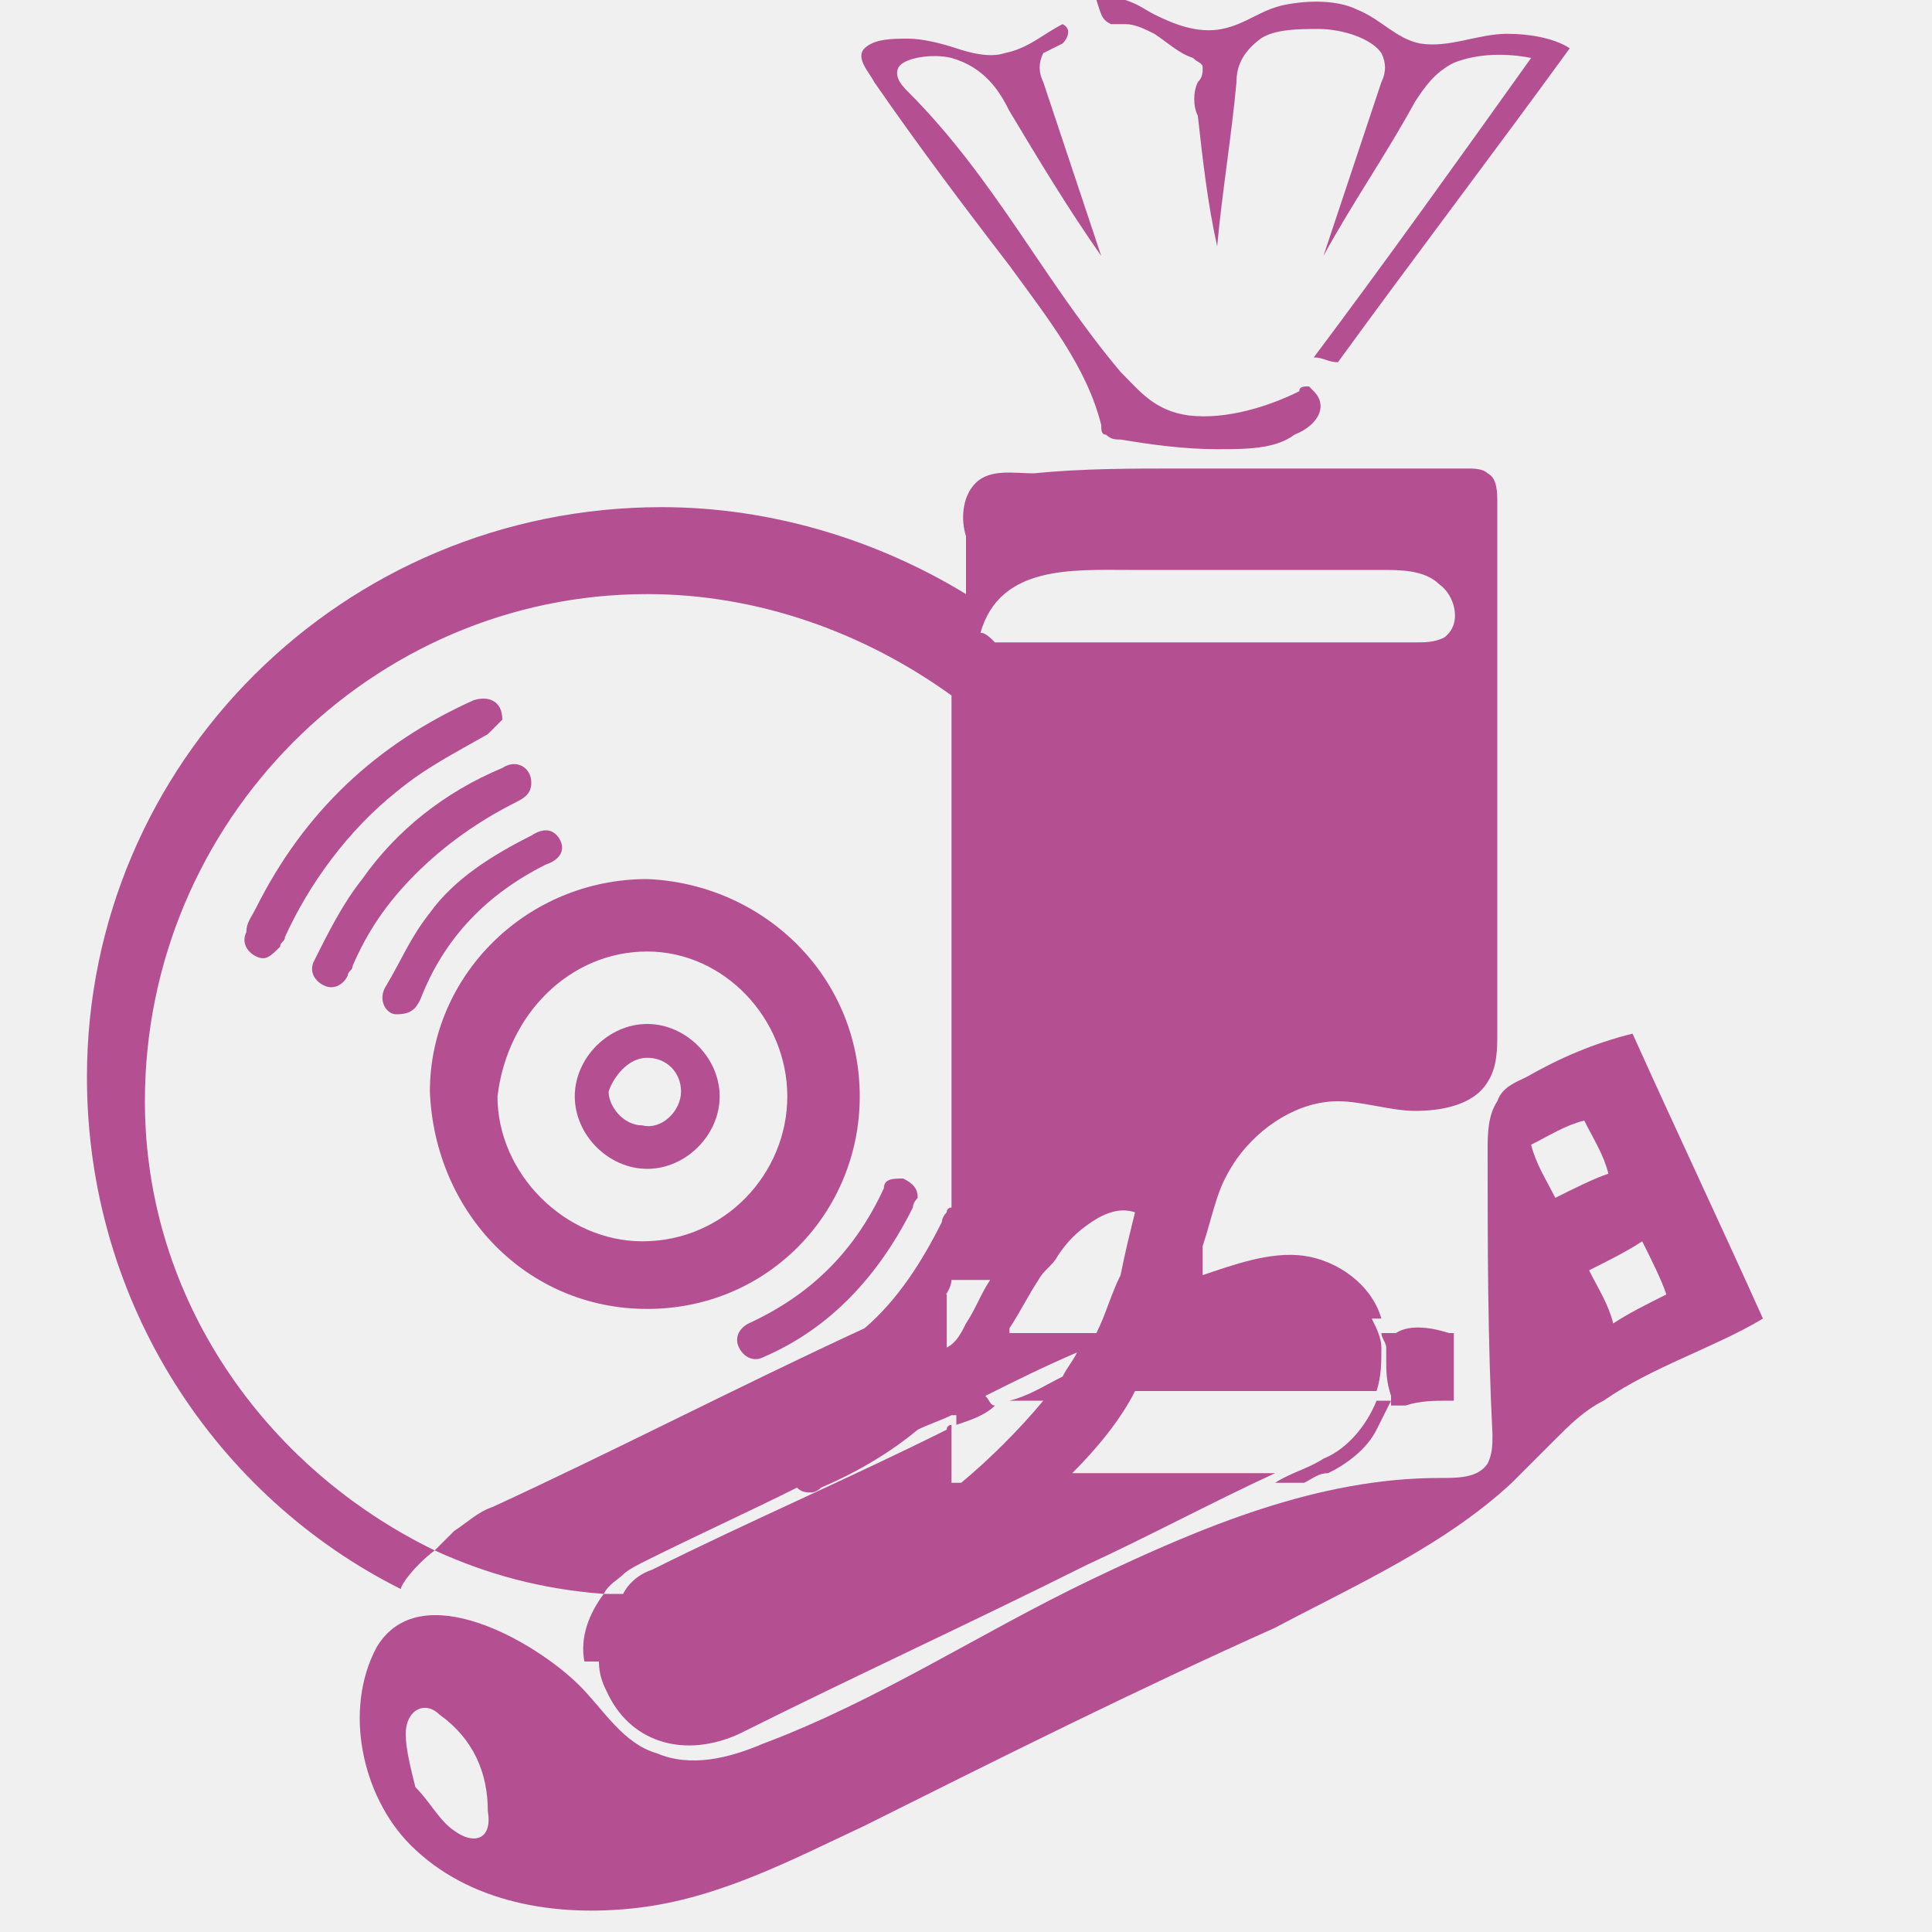
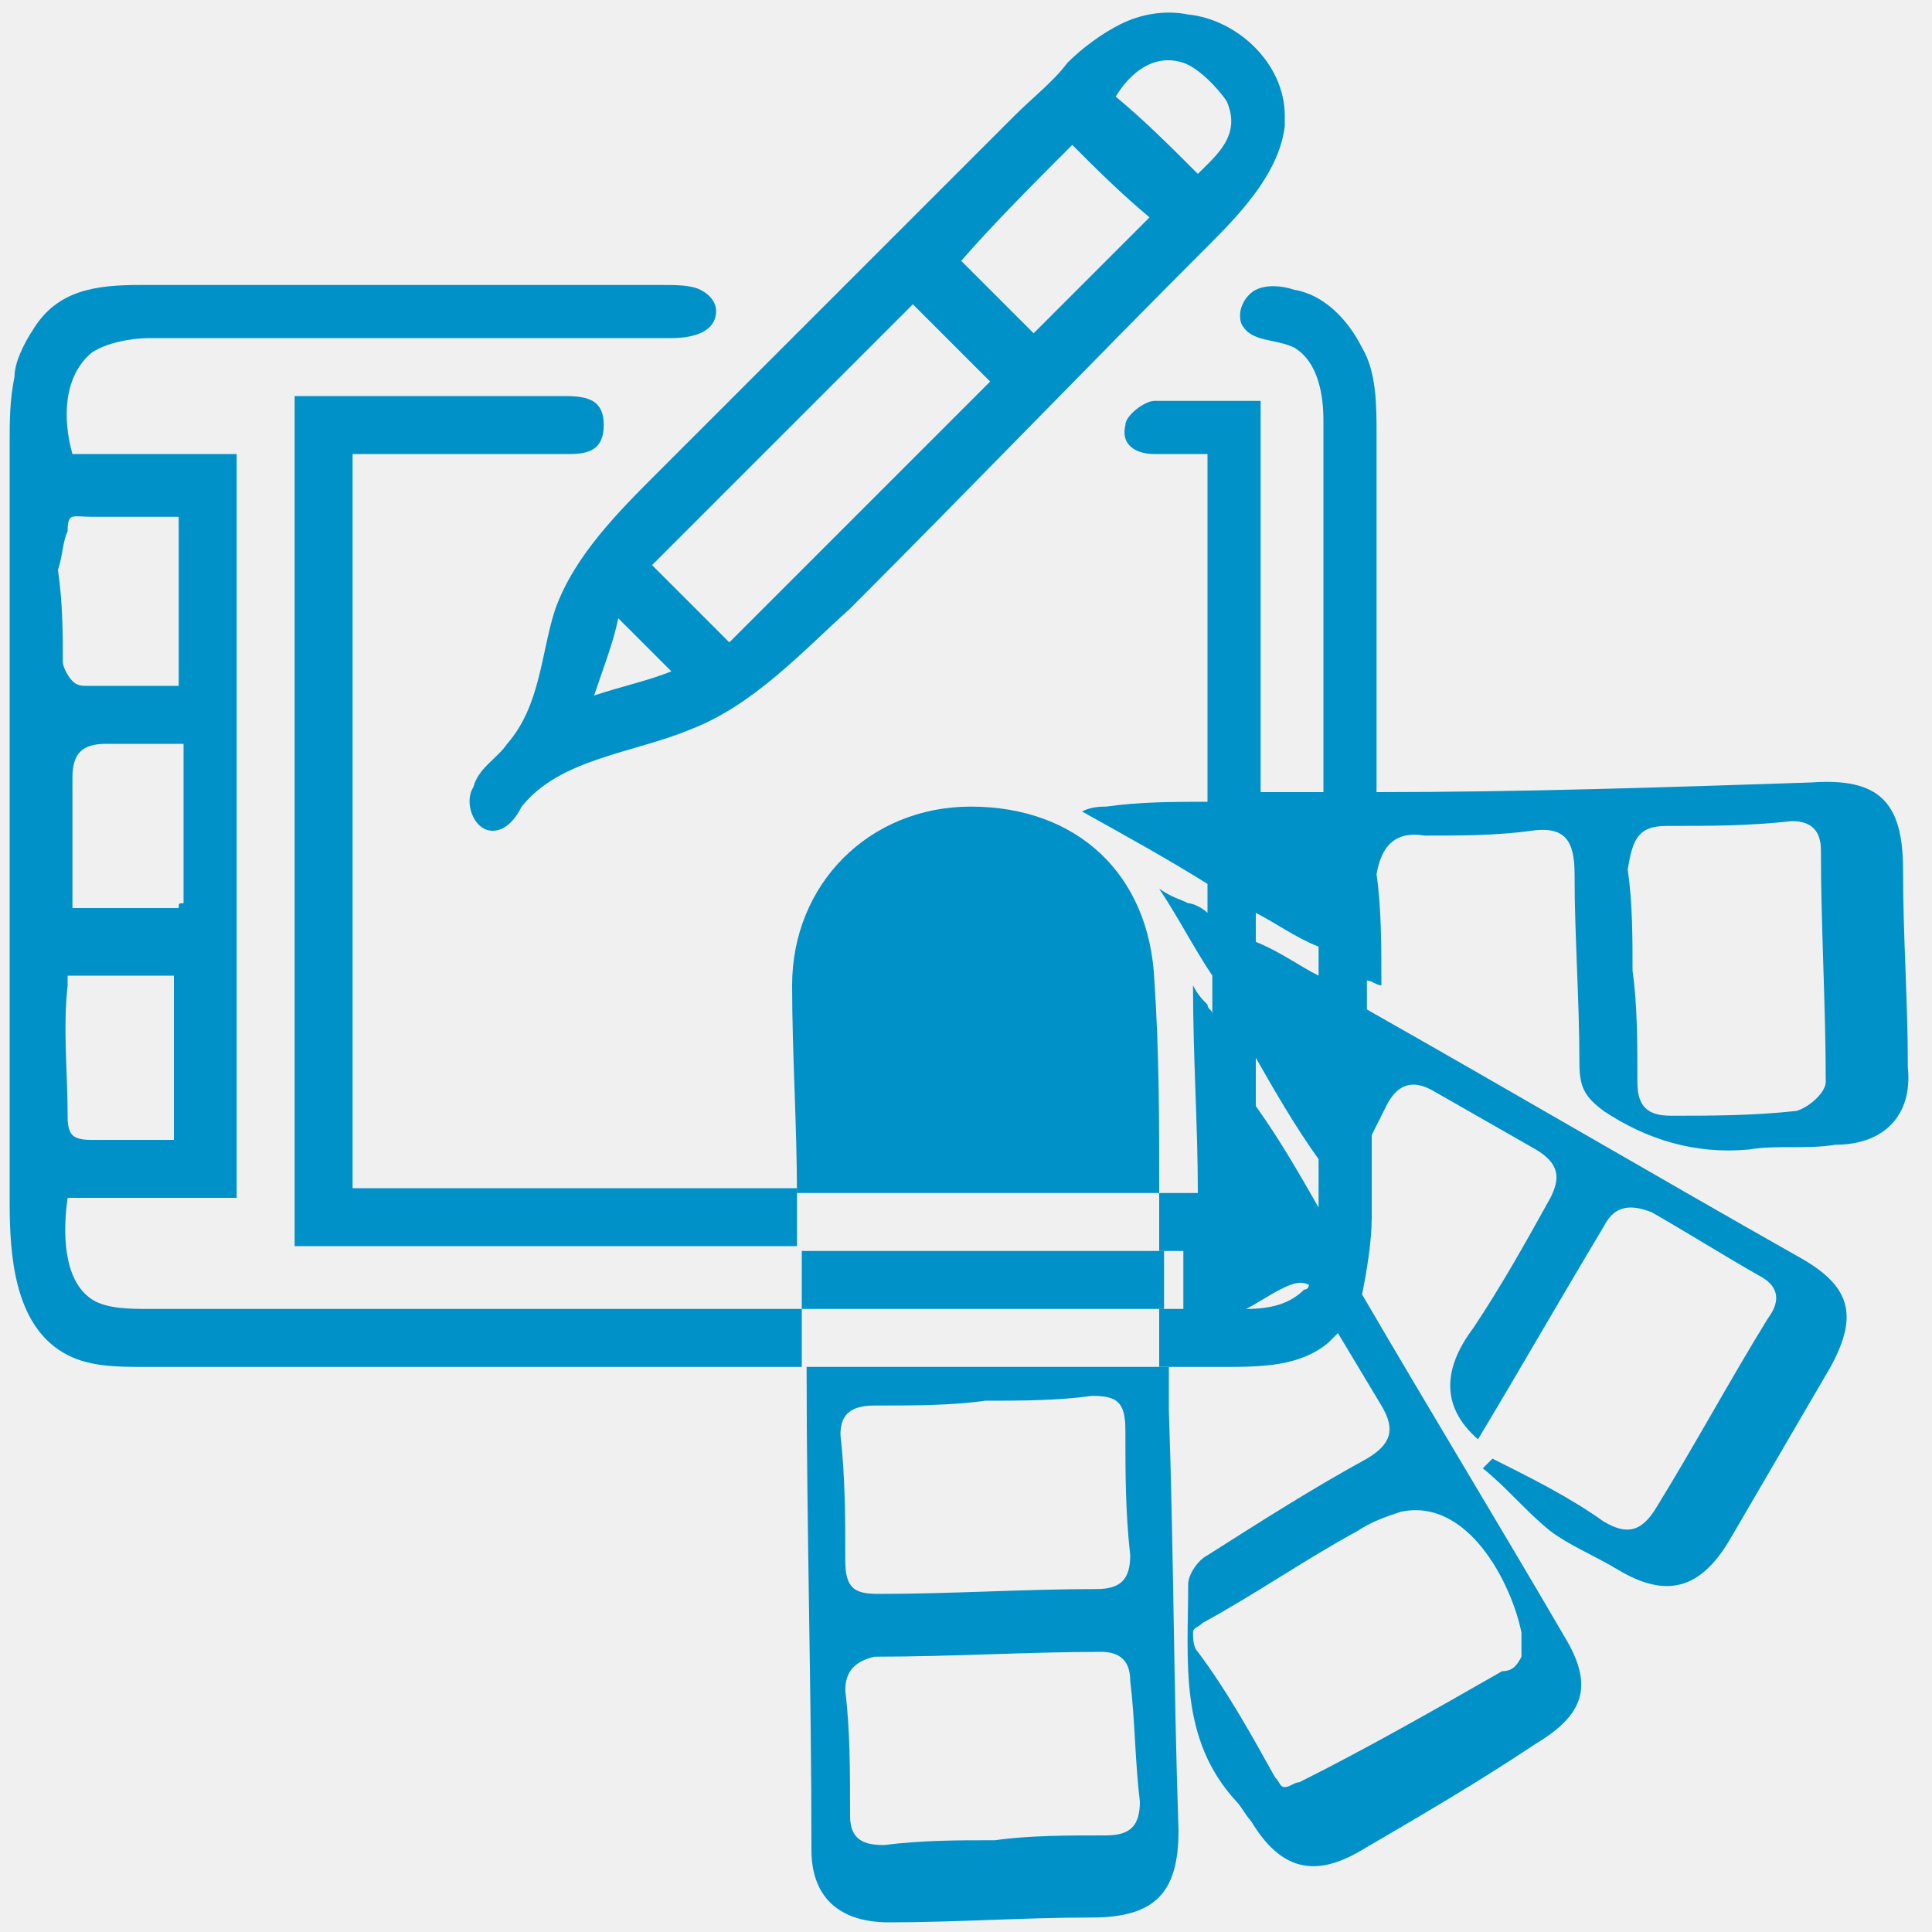
<svg xmlns="http://www.w3.org/2000/svg" version="1.1" id="Слой_1" x="0px" y="0px" viewBox="0 0 40 40" style="enable-background:new 0 0 40 40;" xml:space="preserve">
  <style type="text/css">
	.st0{fill:#FFFFFF;}
	.st1{fill:#1D472A;}
	.st2{fill-rule:evenodd;clip-rule:evenodd;fill:#DE981A;}
	.st3{fill:#DE981A;}
	.st4{fill:none;stroke:#659558;stroke-miterlimit:10;}
	.st5{fill:#B45092;}
	.st6{fill-rule:evenodd;clip-rule:evenodd;fill:#B45092;}
	.st7{fill:#0091C8;}
	.st8{fill:#659558;}
	.st9{fill:#639263;}
	.st10{opacity:0.1;clip-path:url(#SVGID_2_);fill:url(#SVGID_3_);}
	.st11{opacity:0.24;clip-path:url(#SVGID_2_);}
	.st12{opacity:0.24;}
	.st13{opacity:0.31;clip-path:url(#SVGID_5_);}
	.st14{opacity:0.31;}
	.st15{clip-path:url(#SVGID_7_);fill:#C2DBCB;}
	.st16{clip-path:url(#SVGID_7_);}
	.st17{fill:#C9E2F2;}
	.st18{opacity:0.67;clip-path:url(#SVGID_5_);}
	.st19{fill:none;}
	.st20{opacity:0.65;fill:#B8D5BC;}
	.st21{clip-path:url(#SVGID_5_);fill:none;}
	.st22{clip-path:url(#SVGID_2_);fill:#FFFFFF;stroke:#639263;stroke-miterlimit:10;}
	.st23{clip-path:url(#SVGID_2_);fill:none;}
	.st24{clip-path:url(#SVGID_2_);}
	.st25{clip-path:url(#SVGID_2_);fill:none;stroke:#608D61;stroke-miterlimit:10;}
	.st26{opacity:0.91;}
	.st27{opacity:0.68;}
	.st28{fill-rule:evenodd;clip-rule:evenodd;fill:#FFFFFF;}
	.st29{fill-rule:evenodd;clip-rule:evenodd;fill:#639263;}
	.st30{opacity:0.1;clip-path:url(#SVGID_9_);fill:url(#SVGID_10_);}
	.st31{opacity:0.24;clip-path:url(#SVGID_9_);}
	.st32{opacity:0.31;clip-path:url(#SVGID_12_);}
	.st33{clip-path:url(#SVGID_14_);fill:#C2DBCB;}
	.st34{clip-path:url(#SVGID_14_);}
	.st35{opacity:0.67;clip-path:url(#SVGID_12_);}
	.st36{clip-path:url(#SVGID_12_);fill:none;}
	.st37{clip-path:url(#SVGID_9_);fill:#FFFFFF;stroke:#639263;stroke-miterlimit:10;}
	.st38{clip-path:url(#SVGID_9_);fill:none;}
	.st39{clip-path:url(#SVGID_9_);}
	.st40{clip-path:url(#SVGID_9_);fill:none;stroke:#608D61;stroke-miterlimit:10;}
	.st41{fill:none;stroke:#638F56;stroke-miterlimit:10;}
	.st42{fill-rule:evenodd;clip-rule:evenodd;fill:#0091C8;}
	.st43{opacity:0.6;}
	.st44{opacity:0.1;clip-path:url(#SVGID_16_);fill:url(#SVGID_17_);stroke:url(#SVGID_18_);stroke-miterlimit:10;}
	.st45{opacity:0.24;clip-path:url(#SVGID_16_);}
	.st46{opacity:0.31;clip-path:url(#SVGID_20_);}
	.st47{clip-path:url(#SVGID_22_);fill:#C2DBCB;}
	.st48{clip-path:url(#SVGID_22_);}
	.st49{opacity:0.67;clip-path:url(#SVGID_20_);}
	.st50{clip-path:url(#SVGID_20_);fill:none;}
	.st51{opacity:0.31;clip-path:url(#SVGID_24_);}
	.st52{clip-path:url(#SVGID_26_);fill:#C2DBCB;}
	.st53{clip-path:url(#SVGID_26_);}
	.st54{opacity:0.67;clip-path:url(#SVGID_24_);}
	.st55{clip-path:url(#SVGID_24_);fill:none;}
	.st56{opacity:0.31;clip-path:url(#SVGID_28_);}
	.st57{clip-path:url(#SVGID_30_);fill:#C2DBCB;}
	.st58{clip-path:url(#SVGID_30_);}
	.st59{opacity:0.67;clip-path:url(#SVGID_28_);}
	.st60{clip-path:url(#SVGID_28_);fill:none;}
	.st61{opacity:0.31;clip-path:url(#SVGID_32_);}
	.st62{clip-path:url(#SVGID_34_);fill:#C2DBCB;}
	.st63{clip-path:url(#SVGID_34_);}
	.st64{opacity:0.67;clip-path:url(#SVGID_32_);}
	.st65{clip-path:url(#SVGID_32_);fill:none;}
	.st66{clip-path:url(#SVGID_16_);fill:none;}
	.st67{fill:#638F56;}
	.st68{opacity:0.1;clip-path:url(#SVGID_36_);fill:url(#SVGID_37_);stroke:url(#SVGID_38_);stroke-miterlimit:10;}
	.st69{opacity:0.24;clip-path:url(#SVGID_36_);}
	.st70{opacity:0.31;clip-path:url(#SVGID_40_);}
	.st71{clip-path:url(#SVGID_42_);fill:#C2DBCB;}
	.st72{clip-path:url(#SVGID_42_);}
	.st73{opacity:0.67;clip-path:url(#SVGID_40_);}
	.st74{clip-path:url(#SVGID_40_);fill:none;}
	.st75{opacity:0.31;clip-path:url(#SVGID_44_);}
	.st76{clip-path:url(#SVGID_46_);fill:#C2DBCB;}
	.st77{clip-path:url(#SVGID_46_);}
	.st78{opacity:0.67;clip-path:url(#SVGID_44_);}
	.st79{clip-path:url(#SVGID_44_);fill:none;}
	.st80{opacity:0.31;clip-path:url(#SVGID_48_);}
	.st81{clip-path:url(#SVGID_50_);fill:#C2DBCB;}
	.st82{clip-path:url(#SVGID_50_);}
	.st83{opacity:0.67;clip-path:url(#SVGID_48_);}
	.st84{clip-path:url(#SVGID_48_);fill:none;}
	.st85{opacity:0.31;clip-path:url(#SVGID_52_);}
	.st86{clip-path:url(#SVGID_54_);fill:#C2DBCB;}
	.st87{clip-path:url(#SVGID_54_);}
	.st88{opacity:0.67;clip-path:url(#SVGID_52_);}
	.st89{clip-path:url(#SVGID_52_);fill:none;}
	.st90{clip-path:url(#SVGID_36_);fill:none;}
	.st91{opacity:0.1;clip-path:url(#SVGID_56_);fill:url(#SVGID_57_);}
	.st92{opacity:0.24;clip-path:url(#SVGID_56_);}
	.st93{opacity:0.31;clip-path:url(#SVGID_59_);}
	.st94{clip-path:url(#SVGID_61_);fill:#C2DBCB;}
	.st95{clip-path:url(#SVGID_61_);}
	.st96{opacity:0.67;clip-path:url(#SVGID_59_);}
	.st97{clip-path:url(#SVGID_59_);fill:none;}
	.st98{clip-path:url(#SVGID_56_);fill:#FFFFFF;stroke:#639263;stroke-miterlimit:10;}
	.st99{clip-path:url(#SVGID_56_);fill:none;}
	.st100{clip-path:url(#SVGID_56_);}
	.st101{clip-path:url(#SVGID_56_);fill:none;stroke:#608D61;stroke-miterlimit:10;}
	.st102{fill:#5F9999;}
</style>
  <g>
-     <path class="st5" d="M9,32.1c-3.5-1.7-6-5.2-6-9.3C3,17,7.7,12.3,13.4,12.3c2.3,0,4.5,0.8,6.3,2.1c0,3.5,0,7,0,10.6   c0,0-0.1,0-0.1,0.1c-0.1,0.1-0.1,0.2-0.1,0.2c-0.4,0.8-0.9,1.6-1.6,2.2c-2.6,1.2-5.1,2.5-7.7,3.7c-0.3,0.1-0.5,0.3-0.8,0.5   C9.3,31.8,9.2,31.9,9,32.1c1.1,0.5,2.2,0.8,3.5,0.9c0.1-0.2,0.3-0.3,0.4-0.4c0.1-0.1,0.3-0.2,0.5-0.3c1-0.5,2.1-1,3.1-1.5   c0.1,0.1,0.2,0.1,0.3,0.1c0,0,0.1,0,0.2-0.1c0.7-0.3,1.4-0.7,2-1.2c0.2-0.1,0.5-0.2,0.7-0.3c0,0,0,0,0.1,0c0,0.1,0,0.1,0,0.2   c0.3-0.1,0.6-0.2,0.8-0.4c-0.1,0-0.1-0.1-0.2-0.2c0.6-0.3,1.2-0.6,1.9-0.9c-0.1,0.2-0.2,0.3-0.3,0.5c-0.4,0.2-0.7,0.4-1.1,0.5h0.7   c-0.5,0.6-1.1,1.2-1.7,1.7h-0.2v-1.2c0,0-0.1,0-0.1,0.1c-2,1-4.1,1.9-6.1,2.9c-0.3,0.1-0.5,0.3-0.6,0.5c-0.1,0-0.3,0-0.4,0   c-0.3,0.4-0.5,0.9-0.4,1.4c0.1,0,0.2,0,0.3,0c0,0.3,0.1,0.5,0.2,0.7c0.5,1,1.6,1.3,2.7,0.8c2.4-1.2,4.8-2.3,7.2-3.5   c1.3-0.6,2.6-1.3,3.9-1.9h-4.2c0.5-0.5,1-1.1,1.3-1.7h5c0.1-0.3,0.1-0.6,0.1-0.9c0-0.2-0.1-0.4-0.2-0.6c0,0,0,0,0,0   c0.1,0,0.1,0,0.2,0c-0.2-0.7-0.9-1.2-1.6-1.3s-1.5,0.2-2.1,0.4c0-0.2,0-0.4,0-0.6c0.1-0.3,0.2-0.7,0.3-1c0.1-0.3,0.2-0.5,0.4-0.8   c0.5-0.7,1.3-1.2,2.1-1.2c0.5,0,1.1,0.2,1.6,0.2c0.5,0,1.2-0.1,1.5-0.6c0.2-0.3,0.2-0.7,0.2-1c0-3.7,0-7.3,0-11   c0-0.2,0-0.5-0.2-0.6c-0.1-0.1-0.3-0.1-0.4-0.1c-2,0-4,0-6,0c-1,0-2,0-3,0.1c-0.4,0-0.9-0.1-1.2,0.2c0,0,0,0,0,0   c-0.3,0.3-0.3,0.8-0.2,1.1c0,0.4,0,0.8,0,1.2c-1.8-1.1-4-1.8-6.3-1.8c-6.6,0-11.9,5.3-11.9,11.8c0,4.7,2.7,8.7,6.5,10.6   C8.3,32.8,8.6,32.4,9,32.1z M19.7,26.5C19.7,26.5,19.7,26.5,19.7,26.5c0.3,0,0.5,0,0.8,0c-0.2,0.3-0.3,0.6-0.5,0.9   c-0.1,0.2-0.2,0.4-0.4,0.5v-1.1c0,0-0.1,0-0.1,0.1c0,0,0,0,0,0C19.7,26.7,19.7,26.5,19.7,26.5z M20.9,27.5c0.2-0.3,0.4-0.7,0.6-1   c0.1-0.2,0.3-0.3,0.4-0.5c0.2-0.3,0.4-0.5,0.7-0.7s0.6-0.3,0.9-0.2c-0.1,0.4-0.2,0.8-0.3,1.3c-0.2,0.4-0.3,0.8-0.5,1.2H20.9z    M23.4,11.8c1.7,0,3.5,0,5.2,0c0.4,0,0.9,0,1.2,0.3c0.3,0.2,0.5,0.8,0.1,1.1c-0.2,0.1-0.4,0.1-0.6,0.1c-2.9,0-5.8,0-8.7,0   c-0.1-0.1-0.2-0.2-0.3-0.2c0,0,0,0,0,0C20.7,11.7,22.2,11.8,23.4,11.8z" />
-     <path class="st5" d="M13.4,27.1c2.5,0,4.4-2,4.4-4.4c0-2.5-2-4.4-4.4-4.5c-2.5,0-4.5,2-4.5,4.4C9,25.1,10.9,27.1,13.4,27.1z    M13.4,19.7c1.6,0,2.9,1.4,2.9,3c0,1.6-1.3,3-3,3c-1.6,0-3-1.4-3-3C10.5,21,11.8,19.7,13.4,19.7z" />
-     <path class="st5" d="M8.2,16.4c0.6-0.5,1.2-0.8,1.9-1.2c0.1-0.1,0.2-0.2,0.3-0.3c0-0.4-0.3-0.5-0.6-0.4c-2,0.9-3.5,2.3-4.5,4.3   c-0.1,0.2-0.2,0.3-0.2,0.5c-0.1,0.2,0,0.4,0.2,0.5c0.2,0.1,0.3,0,0.5-0.2c0-0.1,0.1-0.1,0.1-0.2C6.4,18.3,7.2,17.2,8.2,16.4z" />
-     <path class="st5" d="M10.7,16.6c0.2-0.1,0.3-0.2,0.3-0.4c0-0.3-0.3-0.5-0.6-0.3c-1.2,0.5-2.2,1.3-2.9,2.3c-0.4,0.5-0.7,1.1-1,1.7   c-0.1,0.2,0,0.4,0.2,0.5c0.2,0.1,0.4,0,0.5-0.2c0-0.1,0.1-0.1,0.1-0.2c0.3-0.7,0.7-1.3,1.3-1.9C9.2,17.5,9.9,17,10.7,16.6z" />
-     <path class="st5" d="M11.3,17.9c0.3-0.1,0.4-0.3,0.3-0.5c-0.1-0.2-0.3-0.3-0.6-0.1c-0.8,0.4-1.6,0.9-2.1,1.6   c-0.4,0.5-0.6,1-0.9,1.5C7.8,20.7,8,21,8.2,21c0.3,0,0.4-0.1,0.5-0.3C9.2,19.4,10.1,18.5,11.3,17.9z" />
-     <path class="st5" d="M15.5,27.4c-0.2,0.1-0.3,0.3-0.2,0.5c0.1,0.2,0.3,0.3,0.5,0.2c1.4-0.6,2.4-1.7,3.1-3.1c0-0.1,0.1-0.2,0.1-0.2   c0-0.2-0.1-0.3-0.3-0.4c-0.2,0-0.4,0-0.4,0.2C17.7,25.9,16.8,26.8,15.5,27.4z" />
-     <path class="st5" d="M13.4,24.2c0.8,0,1.5-0.7,1.5-1.5c0-0.8-0.7-1.5-1.5-1.5c-0.8,0-1.5,0.7-1.5,1.5   C11.9,23.5,12.6,24.2,13.4,24.2z M13.4,21.9c0.4,0,0.7,0.3,0.7,0.7c0,0.4-0.4,0.8-0.8,0.7c-0.4,0-0.7-0.4-0.7-0.7   C12.7,22.3,13,21.9,13.4,21.9z" />
-     <path class="st5" d="M30,29C30.1,29,30.1,29,30,29l0.1,0v-0.5c0-0.2,0-0.5,0-0.7c0,0,0,0,0,0v-0.2H30c-0.3-0.1-0.8-0.2-1.1,0h-0.3   c0,0.1,0.1,0.2,0.1,0.3c0,0.1,0,0.1,0,0.2c0,0.3,0,0.5,0.1,0.8c0,0.1,0,0.1,0,0.2h0.3C29.4,29,29.7,29,30,29z" />
-     <path class="st5" d="M33.8,21.4c-0.8,0.2-1.5,0.5-2.2,0.9c-0.2,0.1-0.5,0.2-0.6,0.5c-0.2,0.3-0.2,0.7-0.2,1c0,2,0,3.9,0.1,5.9   c0,0.2,0,0.4-0.1,0.6c-0.2,0.3-0.6,0.3-1,0.3c-2.5,0-4.9,1-7.2,2.1c-2.3,1.1-4.4,2.5-6.8,3.4c-0.7,0.3-1.5,0.5-2.2,0.2   c-0.7-0.2-1.1-0.9-1.6-1.4c-0.9-0.9-3.3-2.3-4.2-0.8c-0.7,1.3-0.3,3.1,0.7,4.1c1.2,1.2,3,1.5,4.7,1.3c1.7-0.2,3.2-1,4.7-1.7   c2.8-1.4,5.6-2.8,8.5-4.1c1.7-0.9,3.5-1.7,4.9-3c0.3-0.3,0.6-0.6,0.9-0.9c0.3-0.3,0.6-0.6,1-0.8c1-0.7,2.3-1.1,3.3-1.7   C35.6,25.3,34.7,23.4,33.8,21.4z M9.4,37.9c-0.3-0.2-0.5-0.6-0.8-0.9c-0.1-0.4-0.2-0.8-0.2-1.1c0-0.5,0.4-0.7,0.7-0.4   c0.7,0.5,1,1.2,1,2C10.2,38.1,9.8,38.2,9.4,37.9z M32.2,24.8c-0.2-0.4-0.4-0.7-0.5-1.1c0.4-0.2,0.7-0.4,1.1-0.5   c0.2,0.4,0.4,0.7,0.5,1.1C33,24.4,32.6,24.6,32.2,24.8z M32.9,26.3c0.4-0.2,0.8-0.4,1.1-0.6c0.2,0.4,0.4,0.8,0.5,1.1   c-0.4,0.2-0.8,0.4-1.1,0.6C33.3,27,33.1,26.7,32.9,26.3z" />
-     <path class="st5" d="M23,0.5c0.1,0,0.2,0,0.3,0c0.2,0,0.4,0.1,0.6,0.2c0.3,0.2,0.5,0.4,0.8,0.5c0.1,0.1,0.2,0.1,0.2,0.2   c0,0.1,0,0.2-0.1,0.3c-0.1,0.2-0.1,0.5,0,0.7c0.1,0.9,0.2,1.8,0.4,2.7c0.1-1.1,0.3-2.3,0.4-3.4c0-0.3,0.1-0.6,0.5-0.9   c0.3-0.2,0.8-0.2,1.2-0.2c0.5,0,1.1,0.2,1.3,0.5c0.1,0.2,0.1,0.4,0,0.6c-0.4,1.2-0.8,2.4-1.2,3.6c0.6-1.1,1.3-2.1,1.9-3.2   c0.2-0.3,0.4-0.6,0.8-0.8c0.5-0.2,1.1-0.2,1.6-0.1c-1.5,2.1-3,4.2-4.5,6.2c0.2,0,0.3,0.1,0.5,0.1c1.6-2.2,3.2-4.3,4.8-6.5   c-0.3-0.2-0.8-0.3-1.3-0.3c-0.6,0-1.2,0.3-1.8,0.2c-0.5-0.1-0.8-0.5-1.3-0.7c-0.4-0.2-1-0.2-1.5-0.1c-0.5,0.1-0.8,0.4-1.3,0.5   c-0.5,0.1-1-0.1-1.4-0.3c-0.2-0.1-0.3-0.2-0.6-0.3c-0.2,0-0.4-0.1-0.6,0C22.8,0.3,22.8,0.4,23,0.5z" />
-     <path class="st5" d="M20.9,5.5c0.8,1.1,1.6,2.1,1.9,3.3c0,0.1,0,0.2,0.1,0.2c0.1,0.1,0.2,0.1,0.3,0.1c0.6,0.1,1.3,0.2,2,0.2   c0.6,0,1.2,0,1.6-0.3c0.5-0.2,0.7-0.6,0.4-0.9c0,0-0.1-0.1-0.1-0.1c0,0,0,0,0,0c-0.1,0-0.2,0-0.2,0.1c-0.6,0.3-1.5,0.6-2.3,0.5   c-0.7-0.1-1-0.5-1.4-0.9c-1.6-1.9-2.6-4-4.4-5.8c-0.1-0.1-0.3-0.3-0.2-0.5c0.1-0.2,0.7-0.3,1.1-0.2c0.7,0.2,1,0.7,1.2,1.1   c0.6,1,1.2,2,1.9,3c-0.4-1.2-0.8-2.4-1.2-3.6c-0.1-0.2-0.1-0.4,0-0.6C21.6,1.1,21.8,1,22,0.9c0.1-0.1,0.2-0.3,0-0.4   c-0.4,0.2-0.7,0.5-1.2,0.6c-0.3,0.1-0.7,0-1-0.1c-0.3-0.1-0.7-0.2-1-0.2c-0.3,0-0.7,0-0.9,0.2c-0.2,0.2,0.1,0.5,0.2,0.7   C19,3,19.9,4.2,20.9,5.5z M21.2,1.2v0.5c0,0,0-0.1,0-0.2C21.2,1.4,21.2,1.2,21.2,1.2z" />
-     <path class="st5" d="M27.4,30.2c-0.3,0.2-0.7,0.3-1,0.5H27c0.2-0.1,0.3-0.2,0.5-0.2c0.4-0.2,0.8-0.5,1-0.9c0.1-0.2,0.2-0.4,0.3-0.6   h-0.3C28.3,29.5,27.9,30,27.4,30.2z" />
+     <path class="st7" d="M24.1,25.9h-7.5c0,0.4,0,0.8,0,1.2c2.5,0,5,0,7.5,0C24.1,26.7,24.1,26.3,24.1,25.9z" />
+     <path class="st7" d="M23.9,20.3c-0.1-2.2-1.6-3.6-3.8-3.6c-2.1,0-3.7,1.6-3.7,3.7c0,1.4,0.1,2.9,0.1,4.3H24   C24,23.2,24,21.8,23.9,20.3z" />
+     <path class="st7" d="M16.8,38.3c0,1,0.6,1.5,1.6,1.5c1.4,0,2.8-0.1,4.2-0.1c1.3,0,1.8-0.5,1.8-1.8c-0.1-2.9-0.1-5.8-0.2-8.7h0   c0-0.3,0-0.6,0-0.9h-7.5C16.7,31.6,16.8,35,16.8,38.3z M23.6,37.3c0,0.5-0.2,0.7-0.7,0.7c-0.8,0-1.6,0-2.3,0.1c0,0,0,0,0,0   c-0.8,0-1.5,0-2.3,0.1c-0.4,0-0.7-0.1-0.7-0.6c0-0.9,0-1.8-0.1-2.6c0-0.4,0.2-0.6,0.6-0.7c1.6,0,3.2-0.1,4.7-0.1   c0.4,0,0.6,0.2,0.6,0.6C23.5,35.6,23.5,36.5,23.6,37.3z M18.1,29.1c0.8,0,1.6,0,2.3-0.1c0.7,0,1.5,0,2.2-0.1c0.5,0,0.7,0.1,0.7,0.7   c0,0.9,0,1.7,0.1,2.6c0,0.5-0.2,0.7-0.7,0.7c-1.5,0-3,0.1-4.5,0.1c-0.5,0-0.7-0.1-0.7-0.7c0-0.9,0-1.7-0.1-2.6   C17.4,29.3,17.6,29.1,18.1,29.1z" />
+     <path class="st7" d="M29.5,17.3c0.7,0,1.5,0,2.2-0.1c0.7-0.1,0.9,0.2,0.9,0.9c0,1.3,0.1,2.6,0.1,3.9c0,0.5,0.1,0.7,0.5,1   c0.9,0.6,1.9,0.9,3,0.8c0.6-0.1,1.2,0,1.8-0.1c1,0,1.6-0.6,1.5-1.6c0-1.4-0.1-2.7-0.1-4.1c0-1.4-0.5-1.9-1.9-1.8   c-3,0.1-6,0.2-9,0.2c0-2.5,0-5,0-7.4c0-0.6,0-1.3-0.3-1.8c-0.3-0.6-0.8-1.1-1.4-1.2c-0.3-0.1-0.6-0.1-0.8,0   c-0.2,0.1-0.4,0.4-0.3,0.7c0.2,0.4,0.7,0.3,1.1,0.5c0.5,0.3,0.6,1,0.6,1.5c0,2.6,0,5.1,0,7.7c-0.4,0-0.8,0-1.3,0V8.3   c-0.8,0-1.5,0-2.2,0c-0.2,0-0.6,0.3-0.6,0.5c-0.1,0.4,0.2,0.6,0.6,0.6c0.4,0,0.7,0,1.1,0v7.2c-0.7,0-1.4,0-2.1,0.1   c-0.1,0-0.3,0-0.5,0.1c0.9,0.5,1.8,1,2.6,1.5v0.6c-0.1-0.1-0.3-0.2-0.4-0.2c-0.2-0.1-0.3-0.1-0.6-0.3c0.4,0.6,0.7,1.2,1.1,1.8V21   c0-0.1-0.1-0.1-0.1-0.2c-0.1-0.1-0.2-0.2-0.3-0.4c0,1.5,0.1,2.9,0.1,4.3H24c0,0.4,0,0.8,0,1.2h0.5c0,0.4,0,0.8,0,1.2h-0.5   c0,0.4,0,0.8,0,1.2h1.3c0.8,0,1.6,0,2.2-0.5c0.1-0.1,0.1-0.1,0.2-0.2c0.3,0.5,0.6,1,0.9,1.5c0.3,0.5,0.2,0.8-0.3,1.1   c-1.1,0.6-2.2,1.3-3.3,2c-0.2,0.1-0.4,0.4-0.4,0.6c0,1.6-0.2,3.2,1,4.5c0.1,0.1,0.2,0.3,0.3,0.4c0.6,1,1.3,1.2,2.3,0.6   c1.2-0.7,2.4-1.4,3.6-2.2c1-0.6,1.2-1.2,0.6-2.2c-1.4-2.4-2.8-4.7-4.2-7.1c0.1-0.5,0.2-1.1,0.2-1.6v-1.7c0.1-0.2,0.2-0.4,0.3-0.6   c0.2-0.4,0.5-0.6,1-0.3c0.7,0.4,1.4,0.8,2.1,1.2c0.5,0.3,0.5,0.6,0.3,1c-0.5,0.9-1,1.8-1.6,2.7c-0.6,0.8-0.7,1.6,0.1,2.3   c0.9-1.5,1.7-2.9,2.6-4.4c0.2-0.4,0.5-0.5,1-0.3c0.7,0.4,1.5,0.9,2.2,1.3c0.4,0.2,0.5,0.5,0.2,0.9c-0.8,1.3-1.5,2.6-2.3,3.9   c-0.3,0.5-0.6,0.6-1.1,0.3c-0.7-0.5-1.5-0.9-2.3-1.3c-0.1,0.1-0.1,0.1-0.2,0.2c0.5,0.4,0.9,0.9,1.4,1.3c0.4,0.3,0.9,0.5,1.4,0.8   c1,0.6,1.7,0.4,2.3-0.6c0.7-1.2,1.4-2.4,2.1-3.6c0.6-1.1,0.4-1.7-0.7-2.3c-3-1.7-5.9-3.4-8.9-5.1v-0.6c0.1,0,0.2,0.1,0.3,0.1   c0-0.8,0-1.6-0.1-2.3C28.6,17.5,28.9,17.2,29.5,17.3z M34.5,17.1c0.9,0,1.7,0,2.6-0.1c0.4,0,0.6,0.2,0.6,0.6c0,1.6,0.1,3.2,0.1,4.8   c0,0.2-0.3,0.5-0.6,0.6c-0.9,0.1-1.8,0.1-2.6,0.1c-0.5,0-0.7-0.2-0.7-0.7c0-0.8,0-1.6-0.1-2.3c0-0.7,0-1.4-0.1-2.1   C33.8,17.4,33.9,17.1,34.5,17.1z M31.5,33.8c0,0.1,0,0.2,0,0.3c0,0.1,0,0.1,0,0.2c-0.1,0.2-0.2,0.3-0.4,0.3   c-1.4,0.8-2.8,1.6-4.2,2.3c-0.1,0-0.2,0.1-0.3,0.1c-0.1,0-0.1-0.1-0.2-0.2c-0.5-0.9-1-1.8-1.6-2.6c-0.1-0.1-0.1-0.3-0.1-0.4   c0-0.1,0.1-0.1,0.2-0.2c1.1-0.6,2.1-1.3,3.2-1.9c0.3-0.2,0.6-0.3,0.9-0.4C30.4,31,31.3,32.8,31.5,33.8z M27,26.7   c-0.3,0.3-0.7,0.4-1.2,0.4c0.2-0.1,0.5-0.3,0.7-0.4c0.2-0.1,0.4-0.2,0.6-0.1C27.1,26.6,27.1,26.7,27,26.7z M26,22.9v-1   c0.4,0.7,0.8,1.4,1.3,2.1c0,0,0,0,0,0v1C26.9,24.3,26.5,23.6,26,22.9z M27.3,20.2C27.3,20.2,27.3,20.2,27.3,20.2   c-0.4-0.2-0.8-0.5-1.3-0.7v-0.6c0.4,0.2,0.8,0.5,1.3,0.7V20.2z" />
+     <path class="st7" d="M3.1,27.1c-0.4,0-0.9,0-1.2-0.2c-0.6-0.4-0.6-1.4-0.5-2.1c1.2,0,2.3,0,3.5,0V9.4c-1.2,0-2.3,0-3.4,0   C1.3,8.7,1.3,7.8,1.9,7.3c0.3-0.2,0.8-0.3,1.2-0.3c3.6,0,7.2,0,10.8,0c0.4,0,0.8-0.1,0.9-0.4c0.1-0.3-0.1-0.5-0.3-0.6   c-0.2-0.1-0.5-0.1-0.8-0.1c-3.6,0-7.2,0-10.8,0c-0.9,0-1.7,0.1-2.2,0.9c-0.2,0.3-0.4,0.7-0.4,1C0.2,8.3,0.2,8.7,0.2,9.2   c0,3.8,0,7.7,0,11.5v4.2c0,1.1,0.1,2.5,1.1,3.1c0.5,0.3,1.1,0.3,1.7,0.3h13.6c0-0.4,0-0.8,0-1.2C12.1,27.1,7.6,27.1,3.1,27.1z    M3.7,23.6H1.9c-0.1,0-0.3,0-0.4-0.1c-0.1-0.1-0.1-0.3-0.1-0.4c0-0.9-0.1-1.8,0-2.7c0-0.1,0-0.2,0-0.2c0,0,0.1,0,0.2,0   c0.2,0,0.5,0,0.7,0h1.3V23.6z M3.7,18.8c0,0-0.1,0-0.1,0c-0.7,0-1.4,0-2.1,0c0-0.9,0-1.8,0-2.7c0-0.5,0.2-0.7,0.7-0.7   c0.5,0,1,0,1.6,0v0c0,1.1,0,2.2,0,3.3C3.7,18.7,3.7,18.7,3.7,18.8z M1.4,11c0-0.4,0.1-0.3,0.5-0.3c0.6,0,1.2,0,1.8,0v3.5   c-0.6,0-1.3,0-1.9,0c-0.1,0-0.2,0-0.3-0.1c-0.1-0.1-0.2-0.3-0.2-0.4c0-0.6,0-1.2-0.1-1.9C1.3,11.5,1.3,11.2,1.4,11z" />
+     <path class="st7" d="M7.3,24.7V9.4h4.5c0.4,0,0.7-0.1,0.7-0.6c0-0.5-0.3-0.6-0.8-0.6c-1.5,0-3.1,0-4.6,0h-1v17.6h10.4   c0-0.4,0-0.8,0-1.2H7.3z" />
+     <path class="st7" d="M11.5,12.6c-0.3,0.9-0.3,2-1,2.8c-0.2,0.3-0.6,0.5-0.7,0.9c-0.2,0.3,0,0.9,0.4,0.9c0.3,0,0.5-0.3,0.6-0.5   c0.8-1,2.3-1.1,3.5-1.6c1.3-0.5,2.3-1.6,3.3-2.5c2.5-2.5,5-5.1,7.5-7.6c0.7-0.7,1.4-1.5,1.5-2.4c0-0.1,0-0.1,0-0.2c0-1.1-1-2-2-2.1   c-0.5-0.1-1,0-1.4,0.2c-0.4,0.2-0.8,0.5-1.1,0.8c-0.3,0.4-0.7,0.7-1.1,1.1c-0.8,0.8-1.6,1.6-2.5,2.5c-1.6,1.6-3.3,3.3-4.9,4.9   C12.8,10.6,11.9,11.5,11.5,12.6z M12.3,14.4c0.2-0.6,0.4-1.1,0.5-1.6c0.4,0.4,0.7,0.7,1.1,1.1C13.4,14.1,12.9,14.2,12.3,14.4z    M24.5,1.3c0.3,0.1,0.7,0.5,0.9,0.8c0.3,0.7-0.2,1.1-0.6,1.5c-0.6-0.6-1.1-1.1-1.7-1.6C23.4,1.5,23.9,1.1,24.5,1.3z M22.2,3   c0.5,0.5,1,1,1.6,1.5c-0.8,0.8-1.6,1.6-2.4,2.4c-0.5-0.5-1-1-1.5-1.5C20.6,4.6,21.4,3.8,22.2,3z M18.9,6.3c0.5,0.5,1,1,1.6,1.6   c-1.8,1.8-3.6,3.6-5.4,5.4c-0.5-0.5-1.1-1.1-1.6-1.6C15.3,9.9,17.1,8.1,18.9,6.3z" />
  </g>
</svg>
